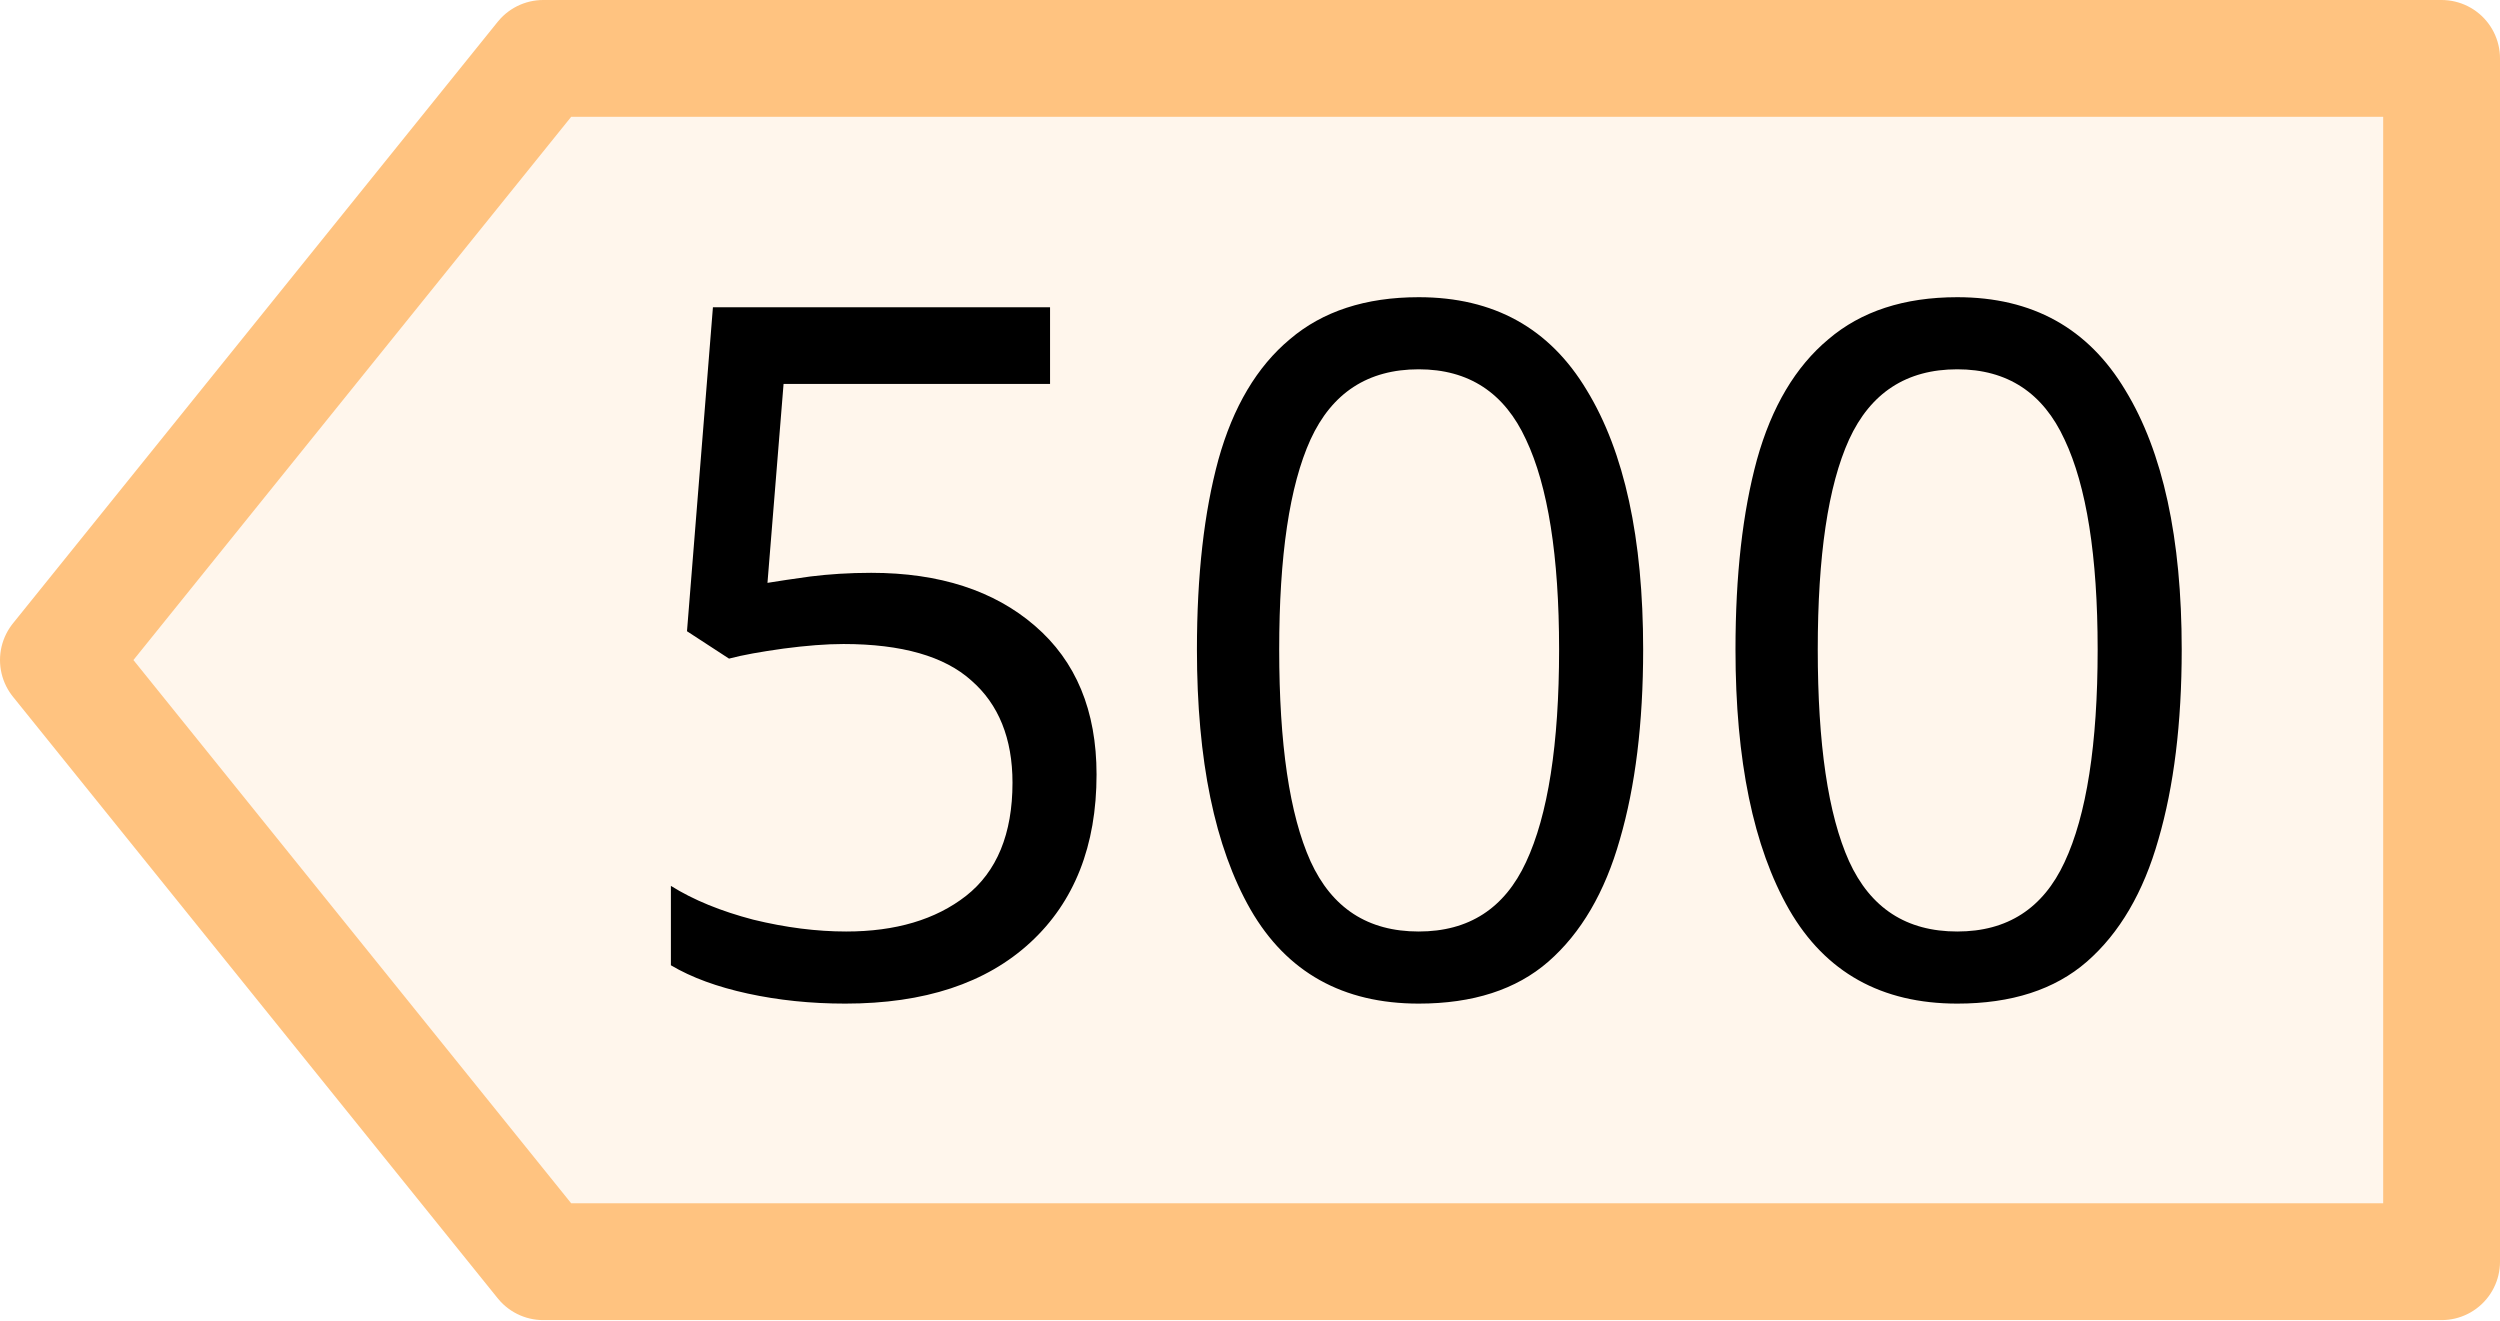
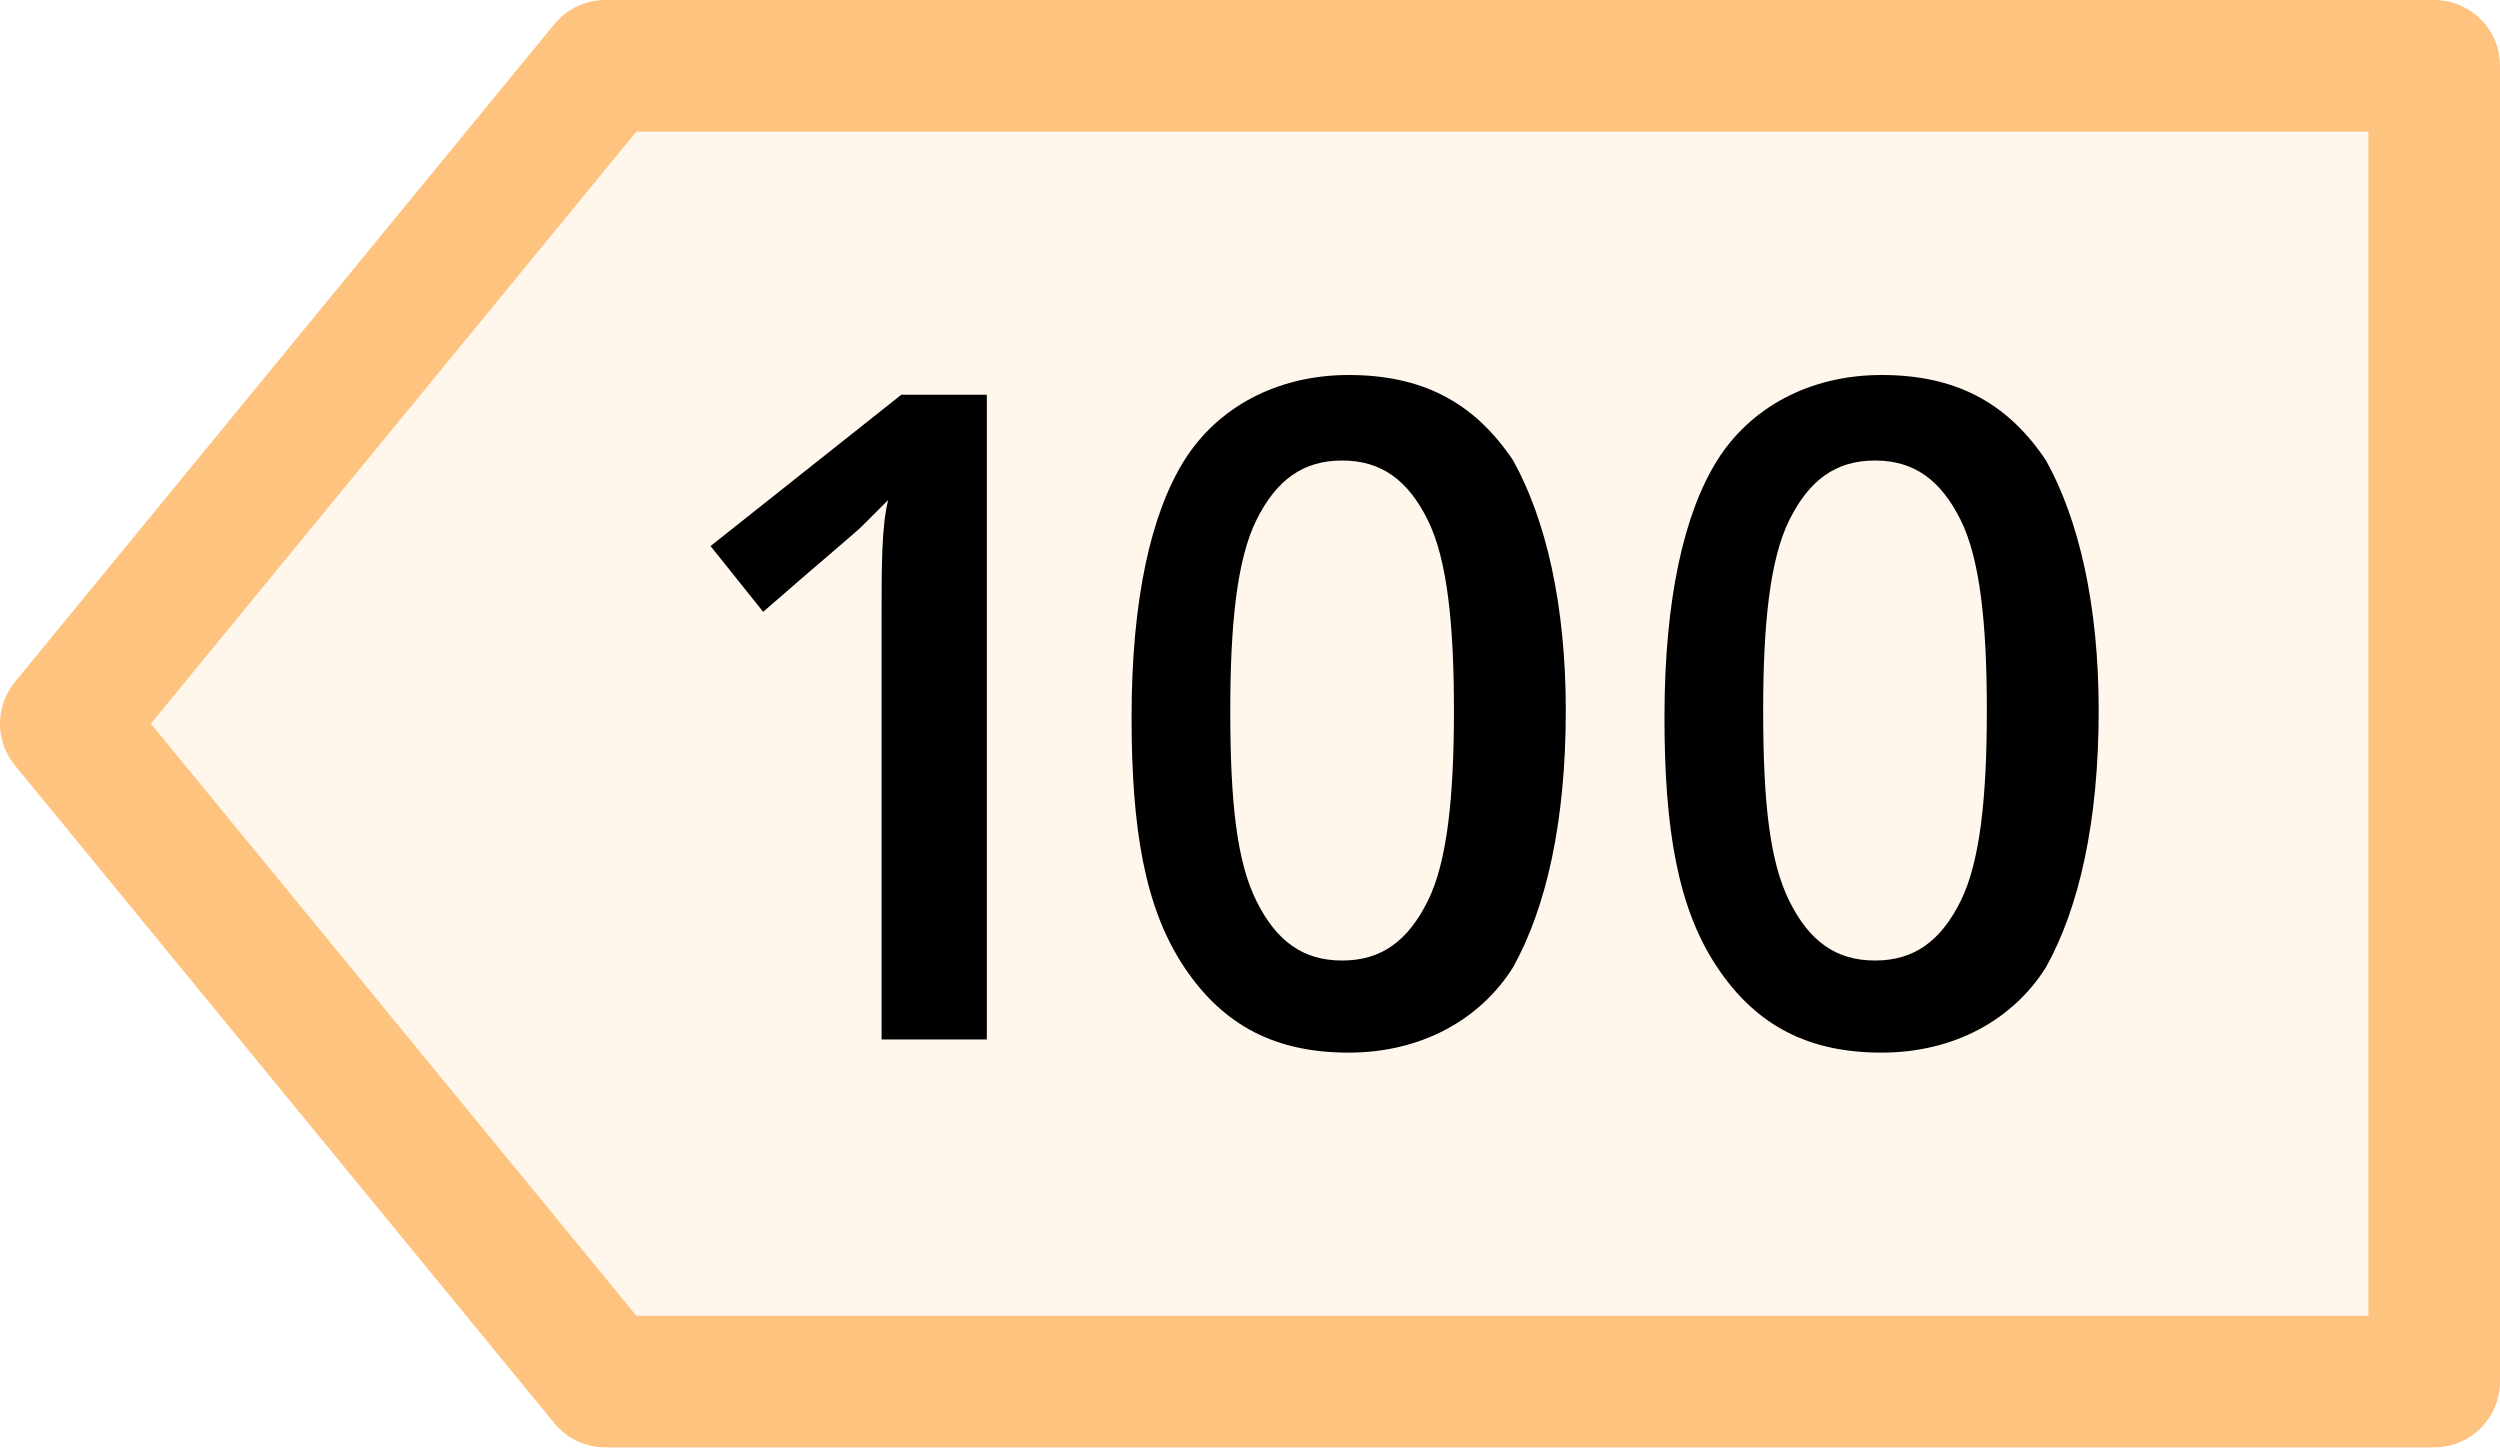
- <svg xmlns="http://www.w3.org/2000/svg" version="1.1" id="Layer_1" x="0px" y="0px" viewBox="0 0 42.8 22.6" style="enable-background:new 0 0 42.8 22.6;" xml:space="preserve">
+ <svg xmlns="http://www.w3.org/2000/svg" version="1.1" id="Layer_1" x="0px" y="0px" viewBox="-577.7 439.7 38 22" style="enable-background:new -577.7 439.7 38 22;" xml:space="preserve">
  <style type="text/css">
	.st0{fill:#FFF6EC;stroke:#FFC380;stroke-width:2;stroke-linecap:round;stroke-linejoin:round;stroke-miterlimit:10;}
- 	.st1{font-family:'OpenSans-SemiBold';}
- 	.st2{font-size:16.451px;}
+ 	.st1{enable-background:new    ;}
</style>
-   <polygon class="st0" points="41.8,21.6 9.3,21.6 1,11.3 9.3,1 41.8,1 " />
-   <text transform="matrix(0.9798 0 0 1 10.4753 17.0099)" class="st1 st2">500</text>
+   <polygon class="st0" points="-540.7,460.7 -568.5,460.7 -576.7,450.7 -568.5,440.7 -540.7,440.7 " />
+   <g class="st1">
+     <path d="M-562.7,455.5h-1.6v-6.4c0-0.8,0-1.4,0.1-1.8c-0.1,0.1-0.2,0.2-0.4,0.4c-0.1,0.1-0.7,0.6-1.5,1.3l-0.8-1l2.9-2.3h1.3V455.5   z" />
+     <path d="M-553.9,450.5c0,1.7-0.3,3-0.8,3.9c-0.5,0.8-1.4,1.3-2.5,1.3c-1.1,0-1.9-0.4-2.5-1.3c-0.6-0.9-0.8-2.1-0.8-3.8   c0-1.8,0.3-3.1,0.8-3.9c0.5-0.8,1.4-1.3,2.5-1.3c1.1,0,1.9,0.4,2.5,1.3C-554.2,447.6-553.9,448.9-553.9,450.5z M-559,450.5   c0,1.4,0.1,2.3,0.4,2.9c0.3,0.6,0.7,0.9,1.3,0.9c0.6,0,1-0.3,1.3-0.9c0.3-0.6,0.4-1.6,0.4-2.9c0-1.3-0.1-2.3-0.4-2.9   c-0.3-0.6-0.7-0.9-1.3-0.9c-0.6,0-1,0.3-1.3,0.9C-558.9,448.2-559,449.2-559,450.5z" />
+     <path d="M-545.8,450.5c0,1.7-0.3,3-0.8,3.9c-0.5,0.8-1.4,1.3-2.5,1.3c-1.1,0-1.9-0.4-2.5-1.3c-0.6-0.9-0.8-2.1-0.8-3.8   c0-1.8,0.3-3.1,0.8-3.9c0.5-0.8,1.4-1.3,2.5-1.3c1.1,0,1.9,0.4,2.5,1.3C-546.1,447.6-545.8,448.9-545.8,450.5z M-550.9,450.5   c0,1.4,0.1,2.3,0.4,2.9c0.3,0.6,0.7,0.9,1.3,0.9c0.6,0,1-0.3,1.3-0.9c0.3-0.6,0.4-1.6,0.4-2.9c0-1.3-0.1-2.3-0.4-2.9   c-0.3-0.6-0.7-0.9-1.3-0.9c-0.6,0-1,0.3-1.3,0.9C-550.8,448.2-550.9,449.2-550.9,450.5z" />
+   </g>
+   <text transform="matrix(0.9839 0 0 1 -567.998 481.6598)" class="st1">
+     <tspan x="0" y="0" style="font-family:'OpenSans-SemiBold'; font-size:16.451px; letter-spacing:-1;">1</tspan>
+     <tspan x="8.1" y="0" style="font-family:'OpenSans-SemiBold'; font-size:16.451px;">0</tspan>
+     <tspan x="17.8" y="0" style="font-family:'OpenSans-SemiBold'; font-size:16.451px;">0</tspan>
+   </text>
</svg>
